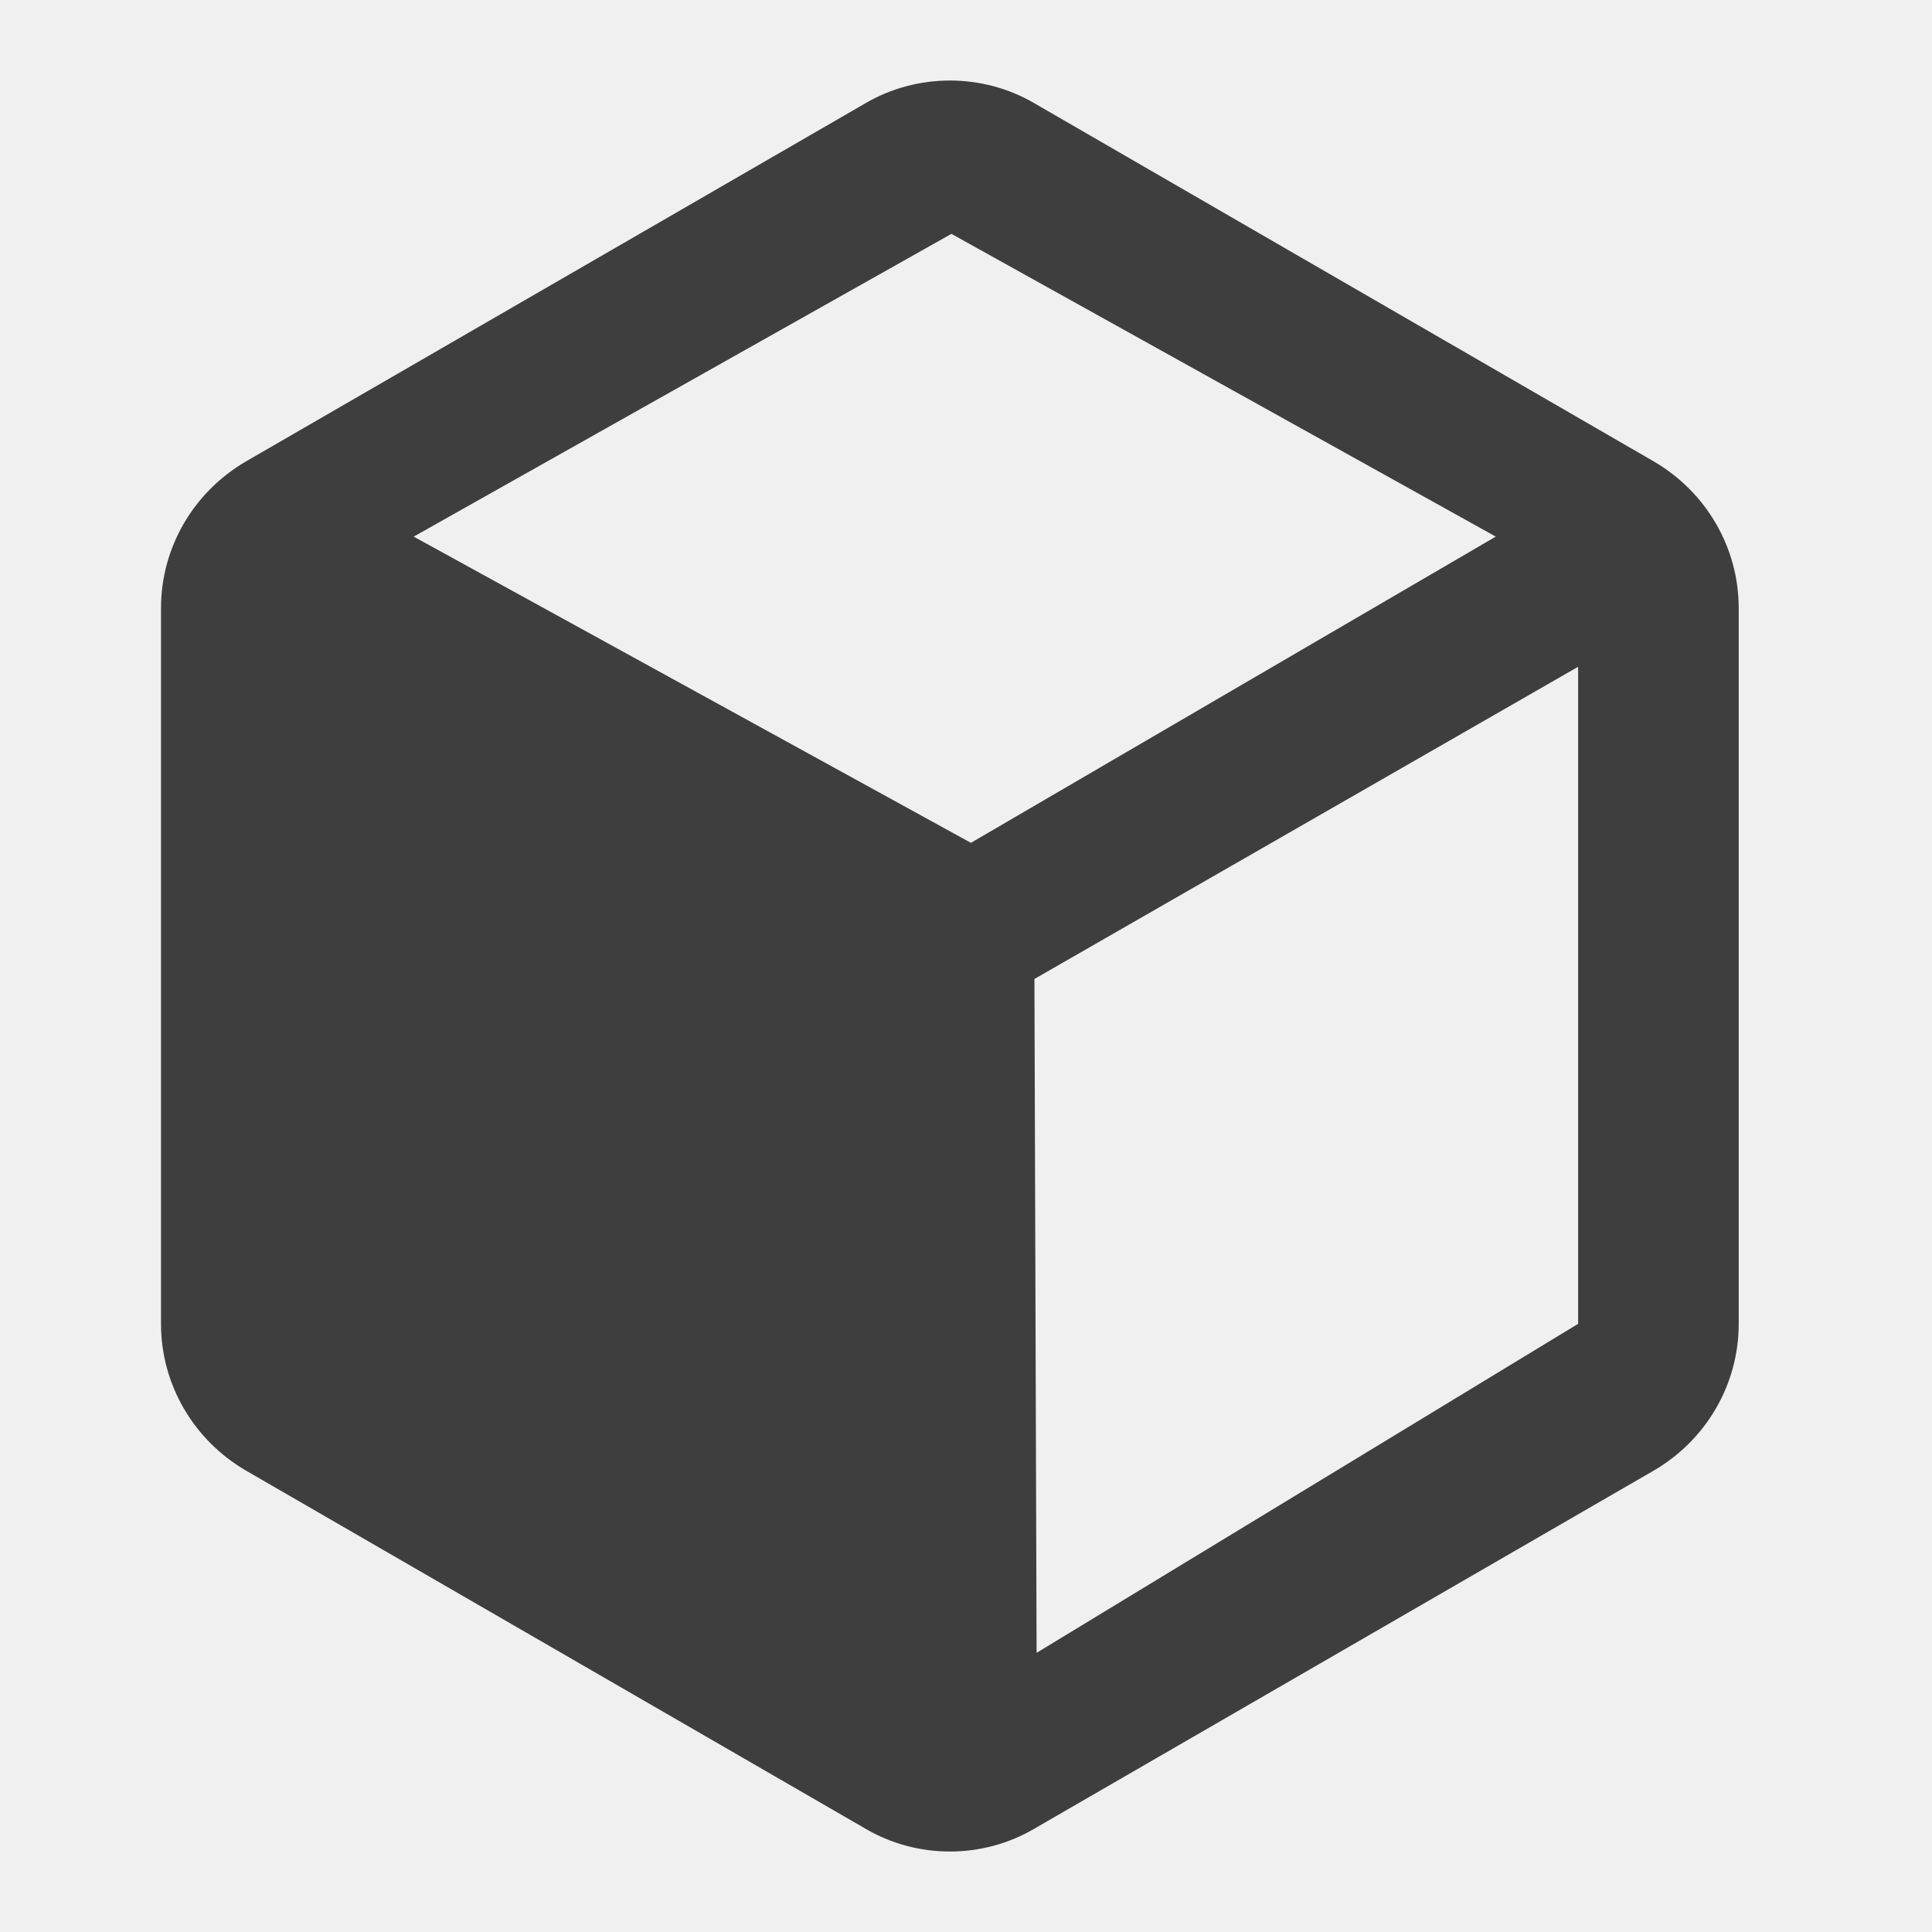
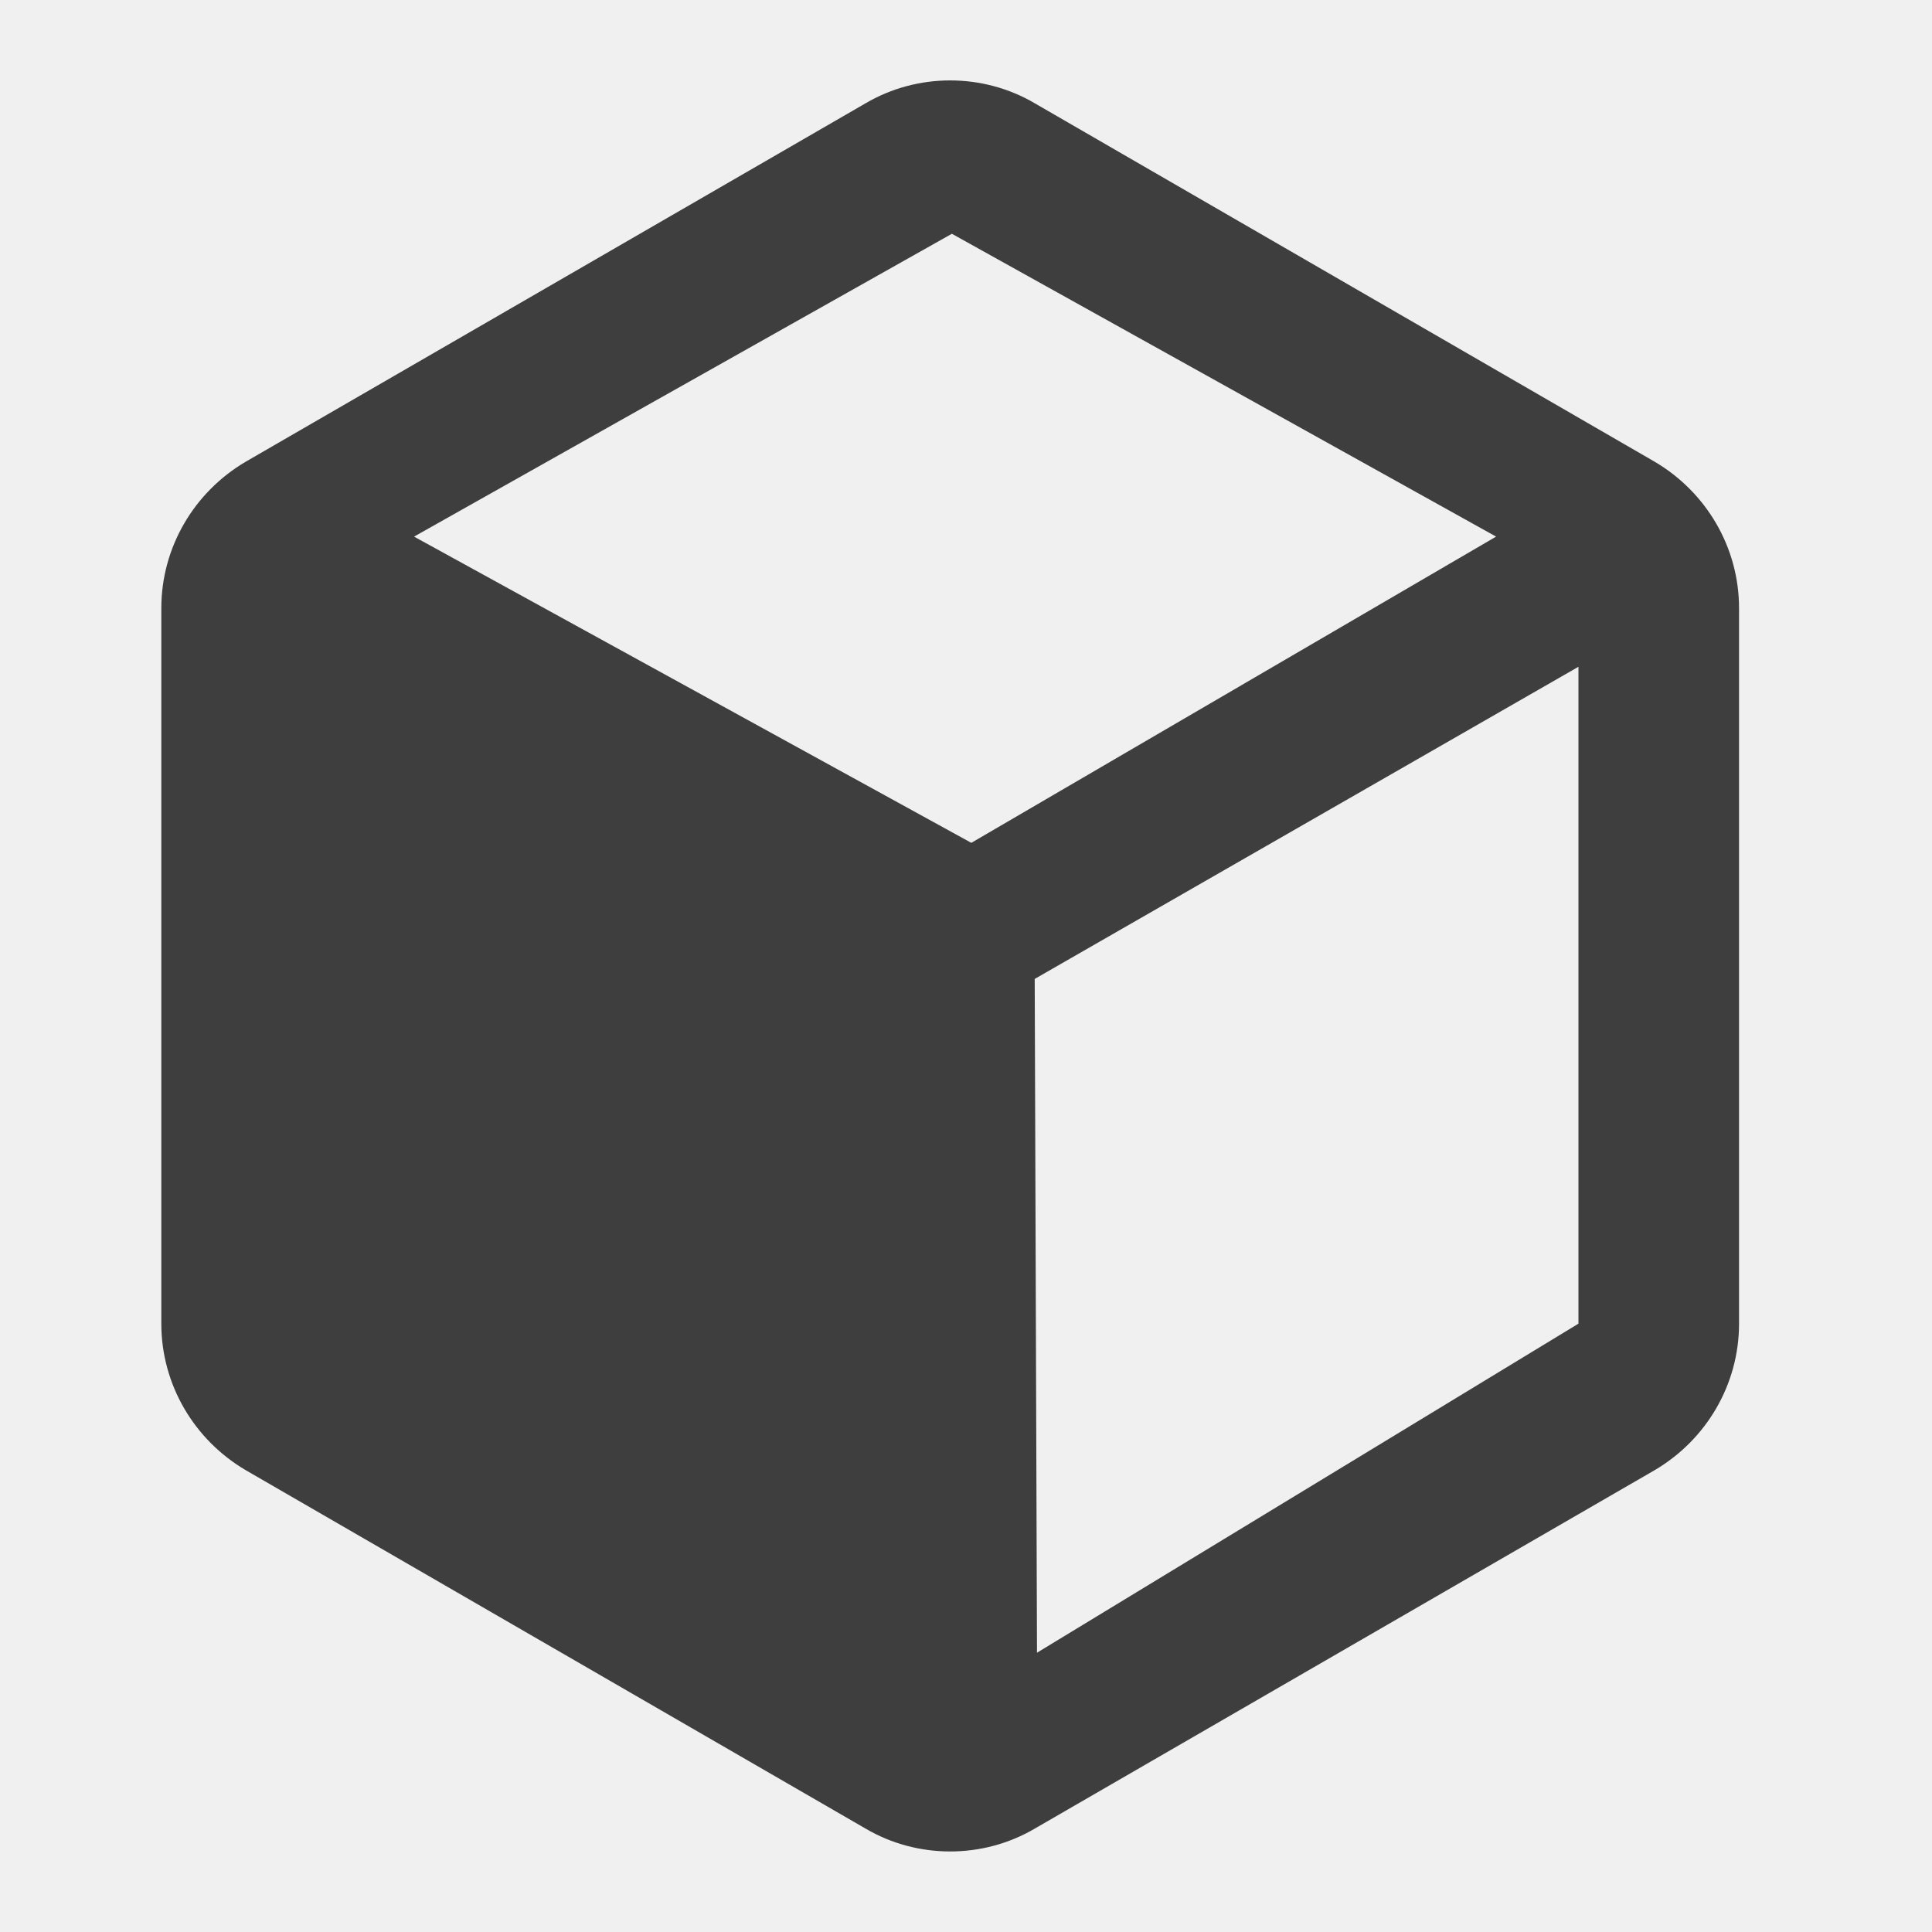
- <svg xmlns="http://www.w3.org/2000/svg" width="24" height="24" viewBox="0 0 24 24" fill="none">
-   <g clip-path="url(#clip0_765_39238)">
-     <path d="M20.549 5.735L12.85 1.283C12.206 0.906 11.394 0.906 10.75 1.283L3.05 5.735C2.406 6.113 2 6.799 2 7.555L2 16.445C2 17.201 2.406 17.887 3.05 18.265L10.75 22.716C11.394 23.095 12.206 23.095 12.85 22.716L20.549 18.265C21.193 17.887 21.599 17.201 21.599 16.445L21.599 7.555C21.599 6.799 21.193 6.113 20.549 5.735ZM12.061 10.47L5.139 6.666L11.819 2.905L18.581 6.666L12.061 10.47ZM12.877 20.532L12.85 12.161L19.604 8.283L19.604 16.445L12.877 20.532Z" fill="#3E3E3E" />
-   </g>
-   <defs>
-     <clipPath id="clip0_765_39238">
-       <rect width="24" height="24" fill="white" transform="translate(24 24) rotate(-180)" />
-     </clipPath>
-   </defs>
+ <svg xmlns="http://www.w3.org/2000/svg" width="16" height="16" viewBox="16 44 16 16" fill="none">
+   <path fill-rule="evenodd" clip-rule="evenodd" d="M23.169 44.855C23.598 44.603 24.14 44.603 24.569 44.855L29.702 47.823C30.131 48.075 30.402 48.533 30.402 49.037L30.402 54.962C30.402 55.466 30.131 55.924 29.702 56.176L24.569 59.144C24.14 59.396 23.598 59.396 23.169 59.144L18.036 56.176C17.607 55.924 17.336 55.466 17.336 54.962L17.336 49.037C17.336 48.533 17.607 48.075 18.036 47.823L23.169 44.855ZM24.569 52.107L24.588 57.687L29.072 54.962L29.072 49.522L24.569 52.107ZM19.429 48.444L24.044 50.98L28.39 48.444L23.883 45.936L19.429 48.444Z" fill="#3E3E3E" />
</svg>
